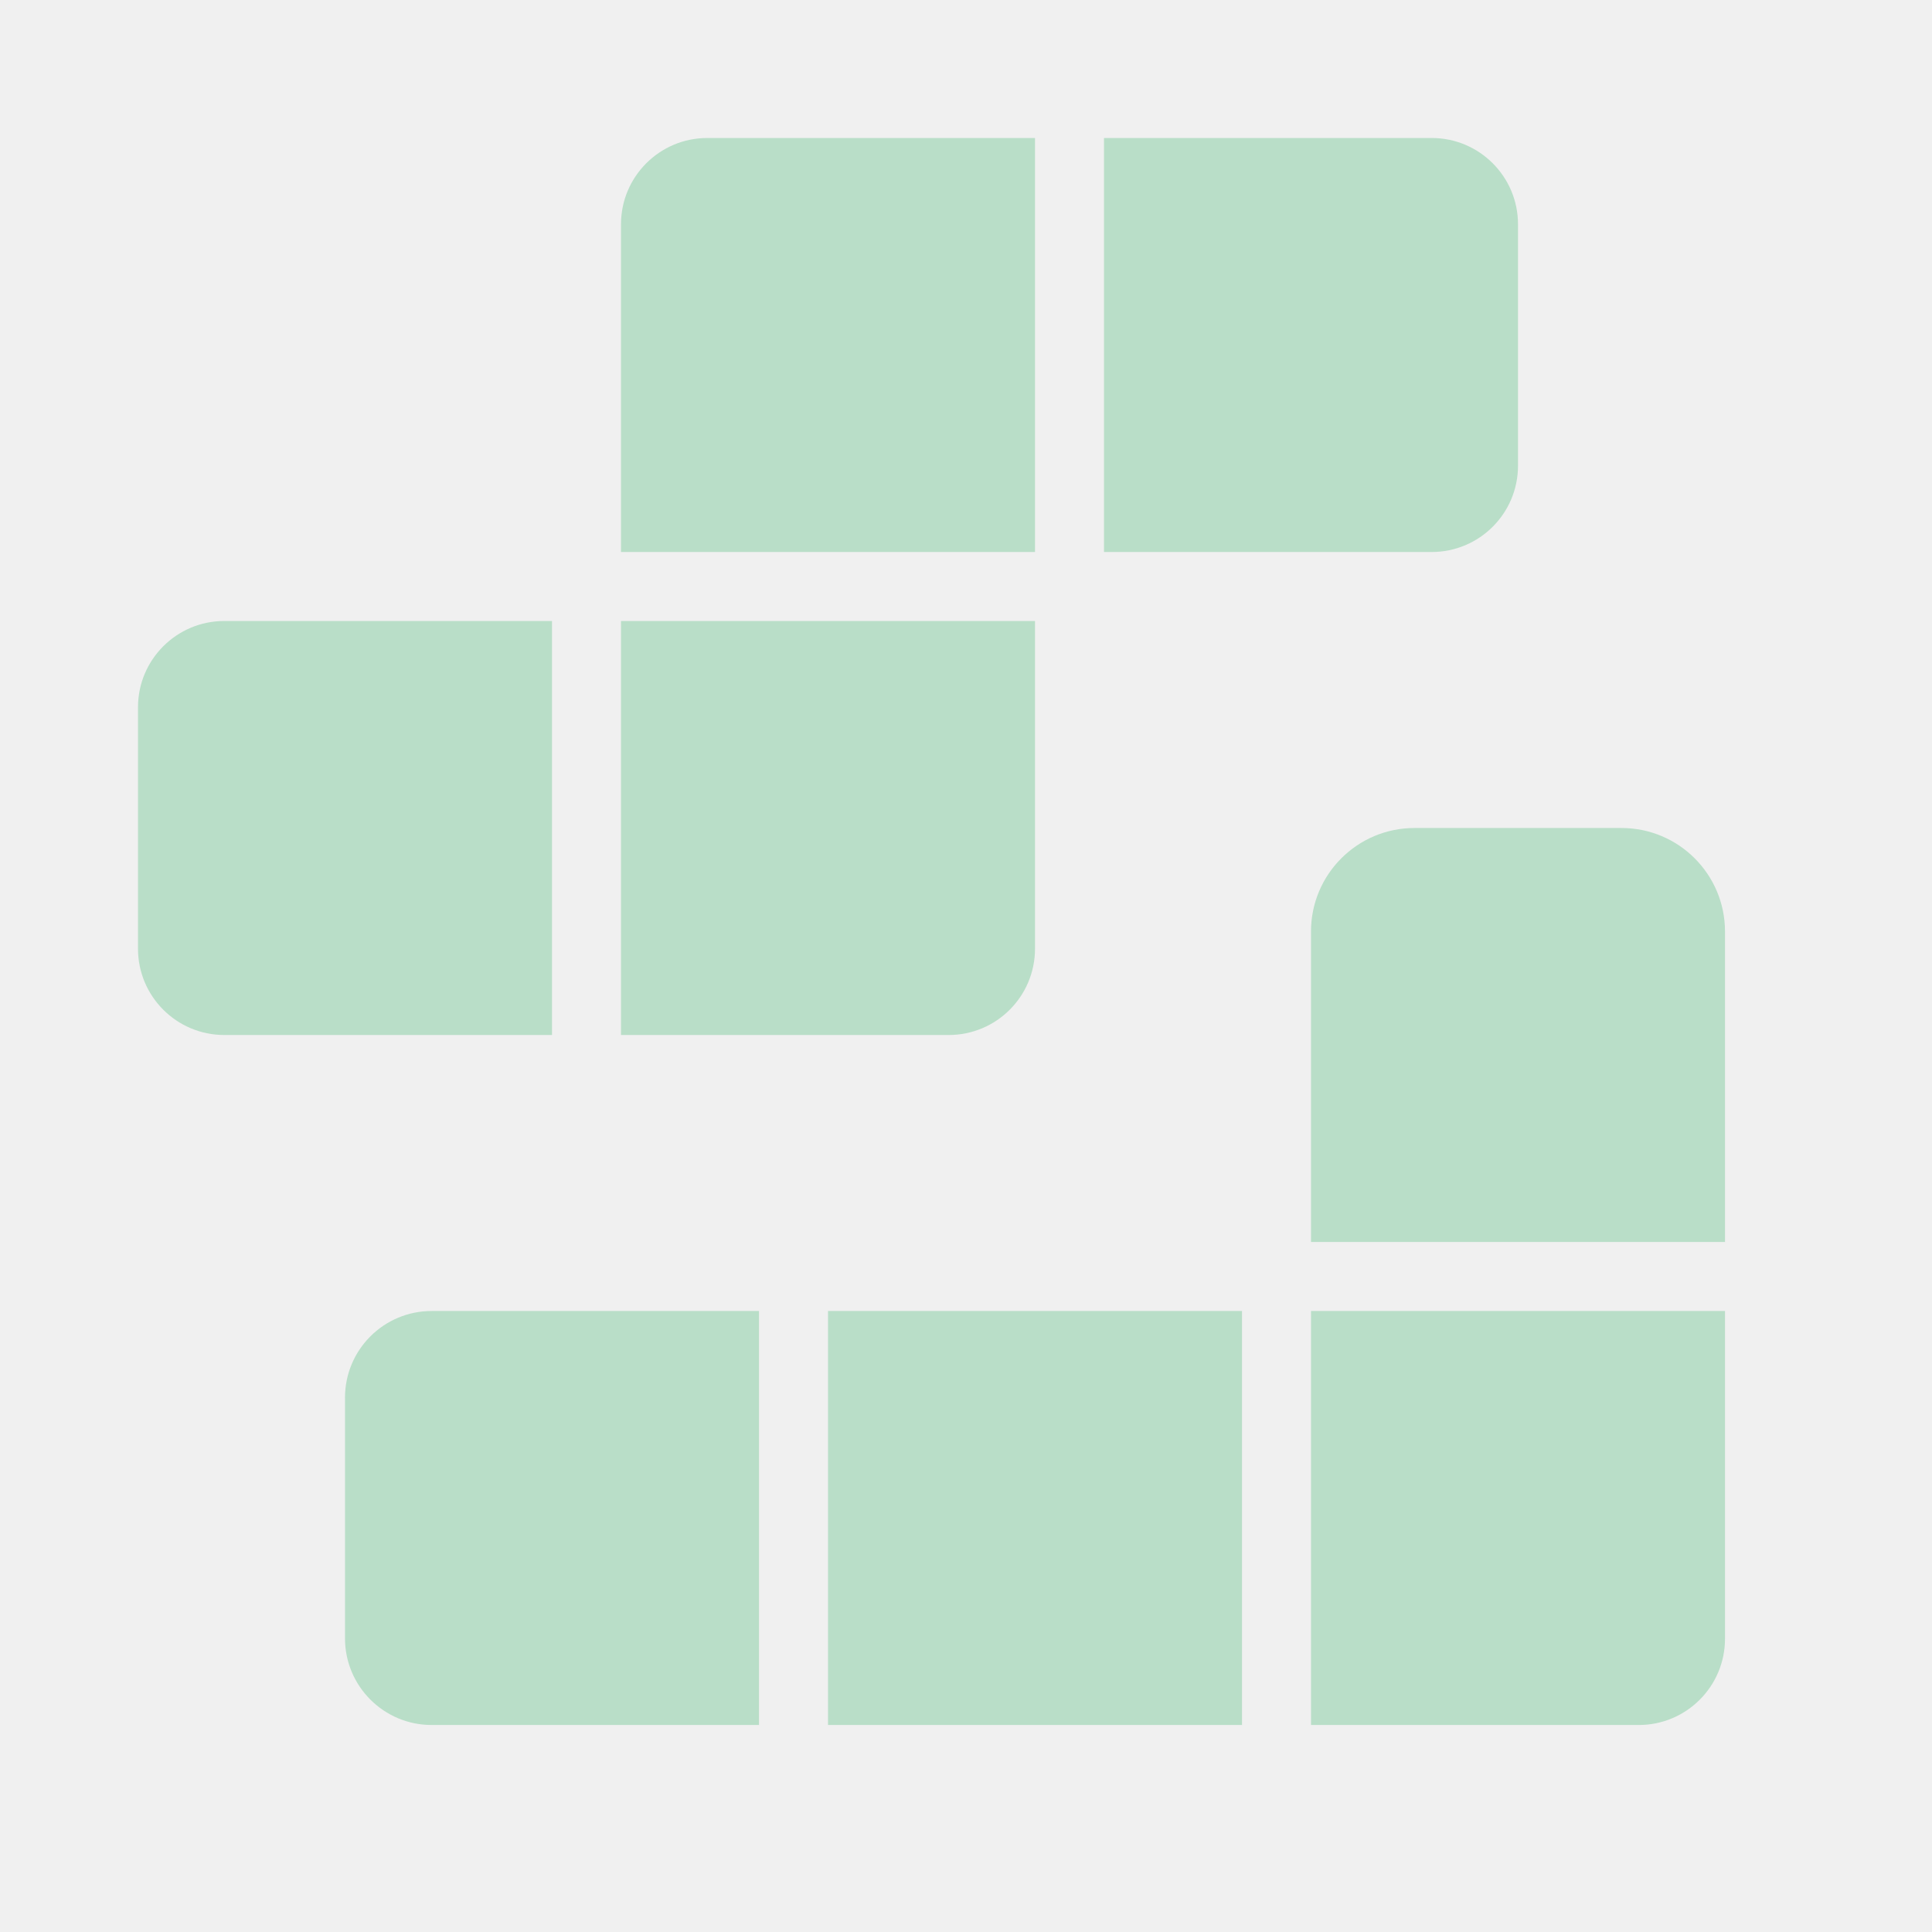
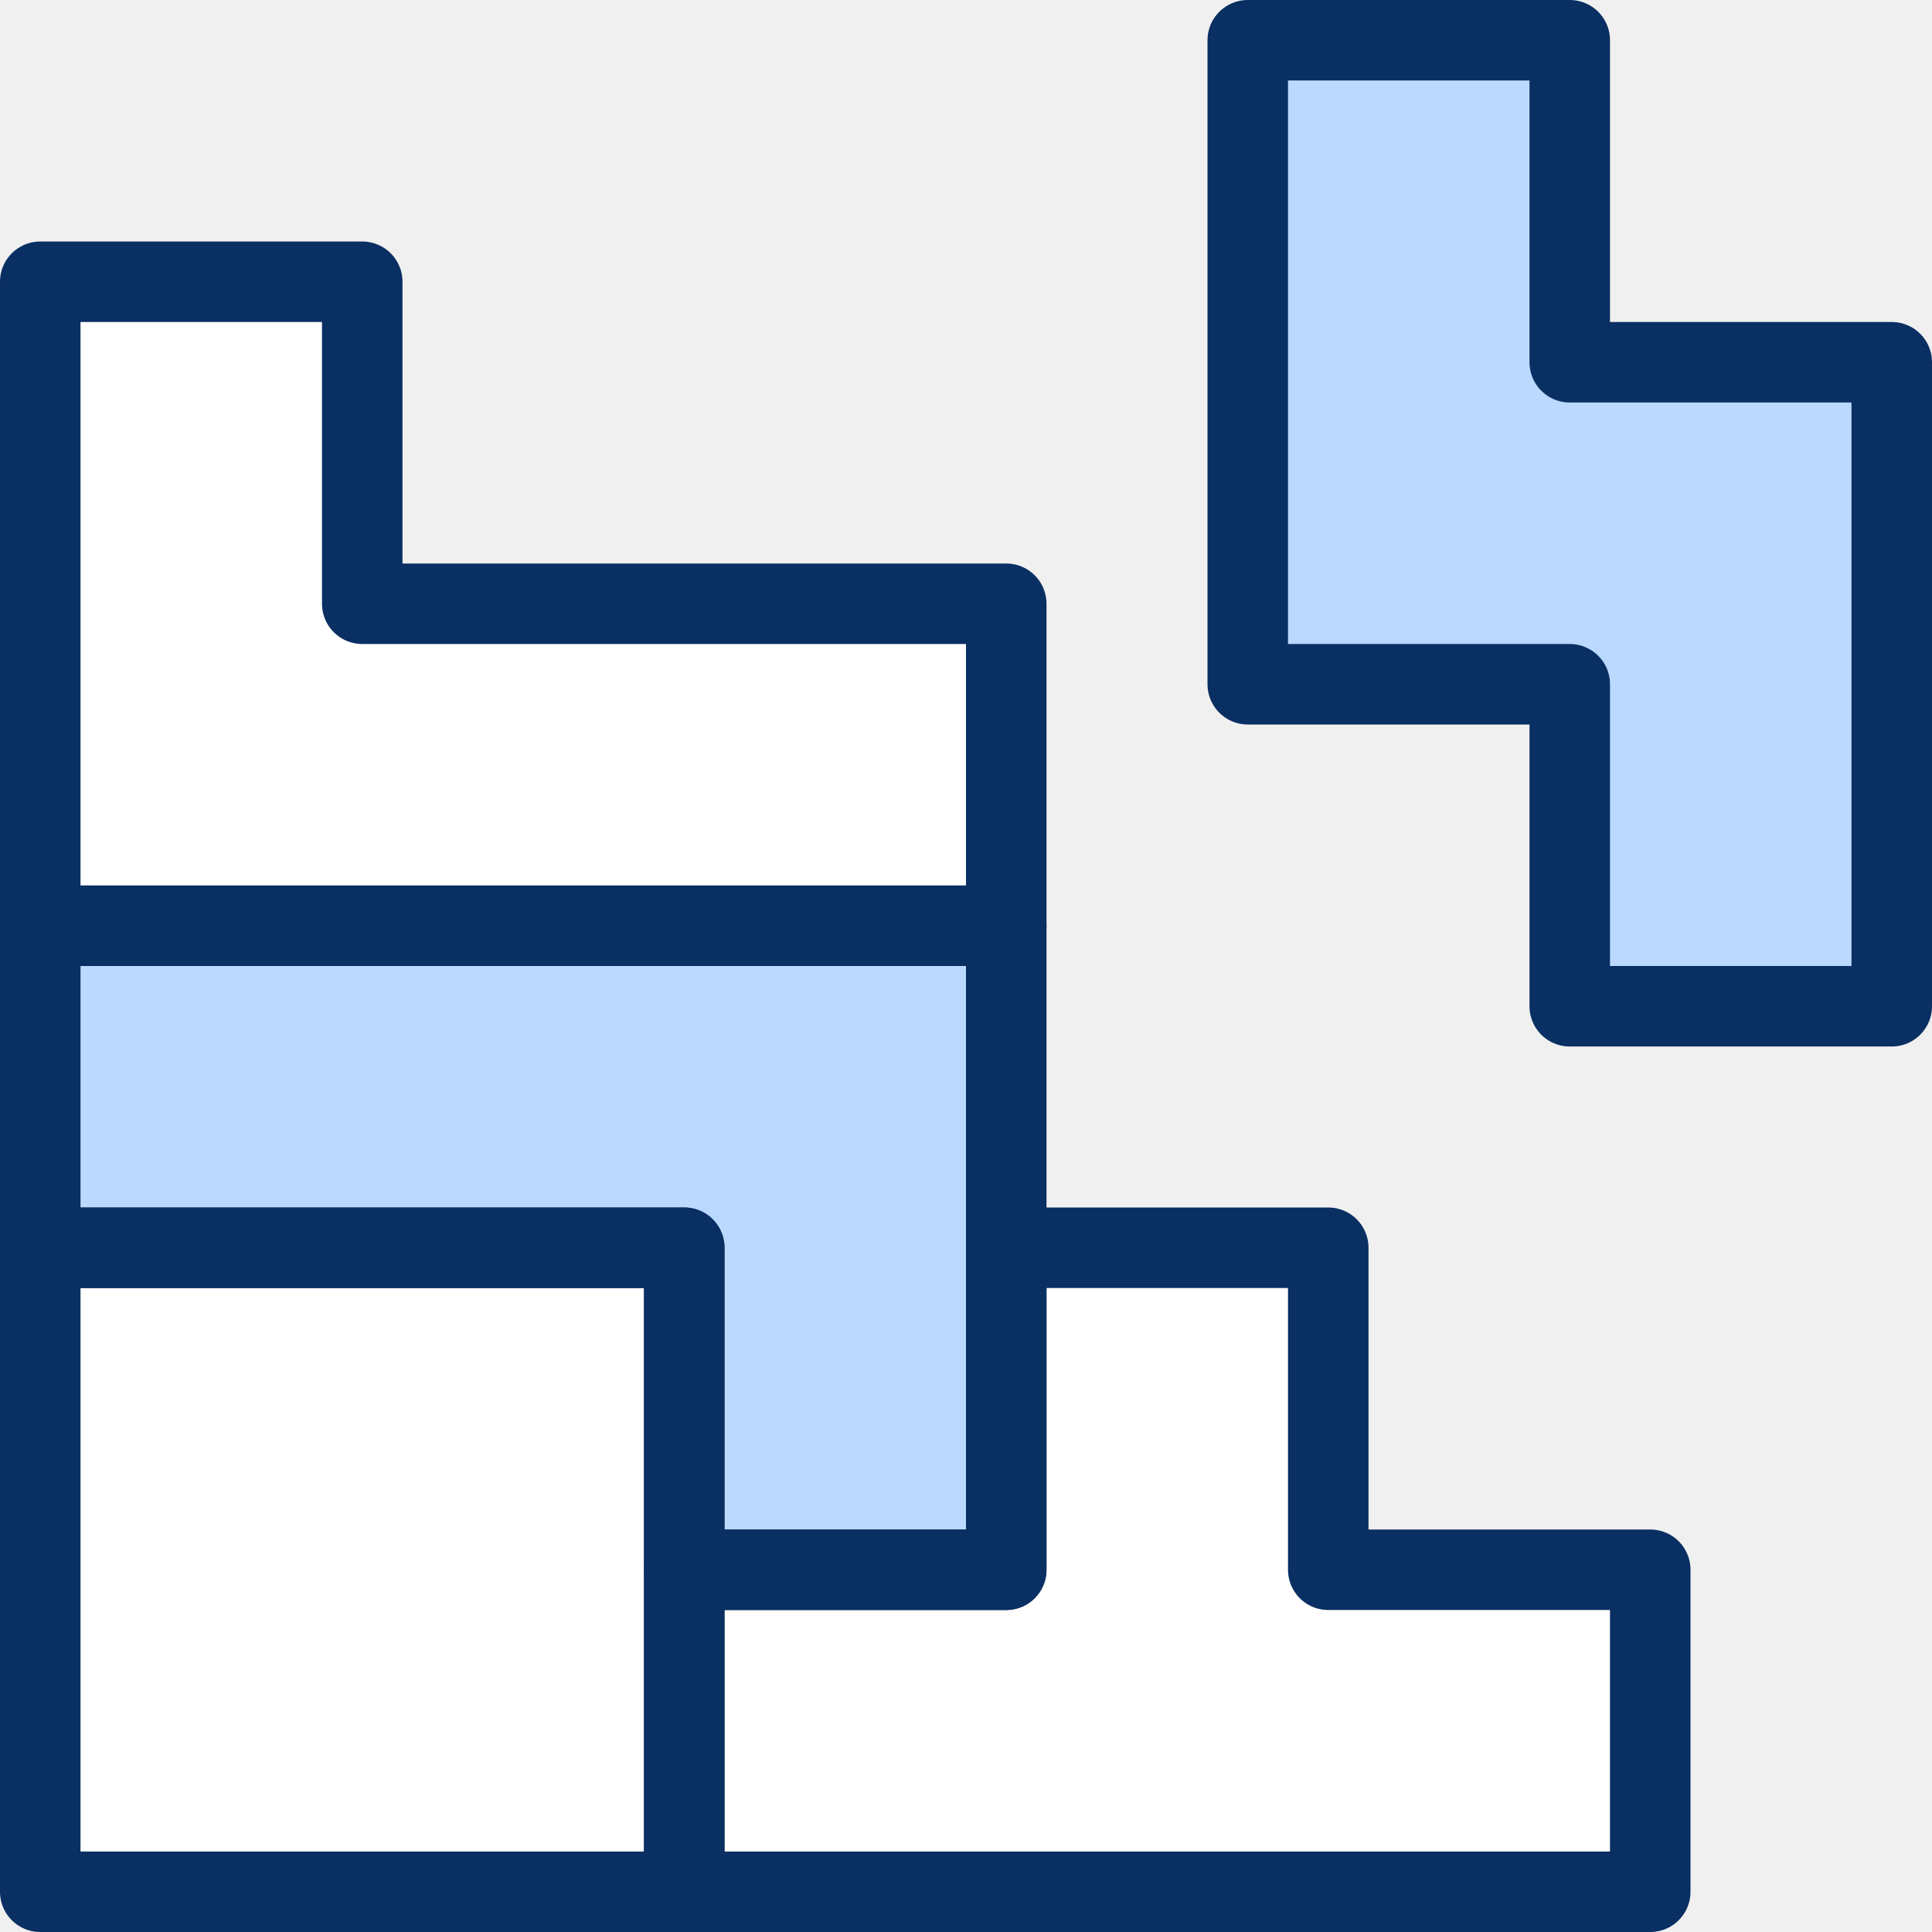
- <svg xmlns="http://www.w3.org/2000/svg" width="1em" height="1em" viewBox="0 0 28 28">
-   <path fill="#b9dec8" d="M9 3.25C9 2.56 9.56 2 10.25 2H15v6H9zM3.25 9C2.56 9 2 9.56 2 10.25v3.5c0 .69.56 1.25 1.25 1.25H8V9zM15 9H9v6h4.75c.69 0 1.25-.56 1.25-1.25zm5.75-7H16v6h4.75C21.44 8 22 7.44 22 6.75v-3.5C22 2.56 21.44 2 20.75 2M5 20.256C5 19.562 5.562 19 6.256 19H11v6H6.256A1.256 1.256 0 0 1 5 23.744zM18 25v-6h-6v6zm7-6v4.75c0 .69-.56 1.25-1.25 1.25H19v-6zm-4.5-7a1.5 1.5 0 0 0-1.5 1.5V18h6v-4.5a1.5 1.5 0 0 0-1.5-1.5z" />
+ <svg xmlns="http://www.w3.org/2000/svg" aria-hidden="true" role="img" style="color: rgb(28, 32, 51); opacity: 1; transform: rotate(0deg);" width="64" height="64" viewBox="0 0 24 24">
+   <g fill="none">
+     <path fill="#fff" d="M16.5 19.52v-4h-4v4h-4v4h12v-4zm-8-4h-8v8h8zm-4-8v-4h-4v8h12v-4z" />
+     <path fill="#bbd8ff" d="M.5 11.5v4h8v4h4v-8zm19-7v-4h-4v8h4v4h4v-8z" />
+     <path stroke="#092f63" stroke-linecap="round" stroke-linejoin="round" d="M16.5 19.5v-4h-4v4h-4v4h12v-4zm3-15v-4h-4v8h4v4h4v-8zm-15 3v-4h-4v8h12v-4z" />
+     <path stroke="#092f63" stroke-linecap="round" stroke-linejoin="round" d="M.5 11.5v4h8v4h4v-8z" />
+     <path stroke="#092f63" stroke-linecap="round" stroke-linejoin="round" d="M8.5 15.5h-8v8h8z" />
+   </g>
</svg>
